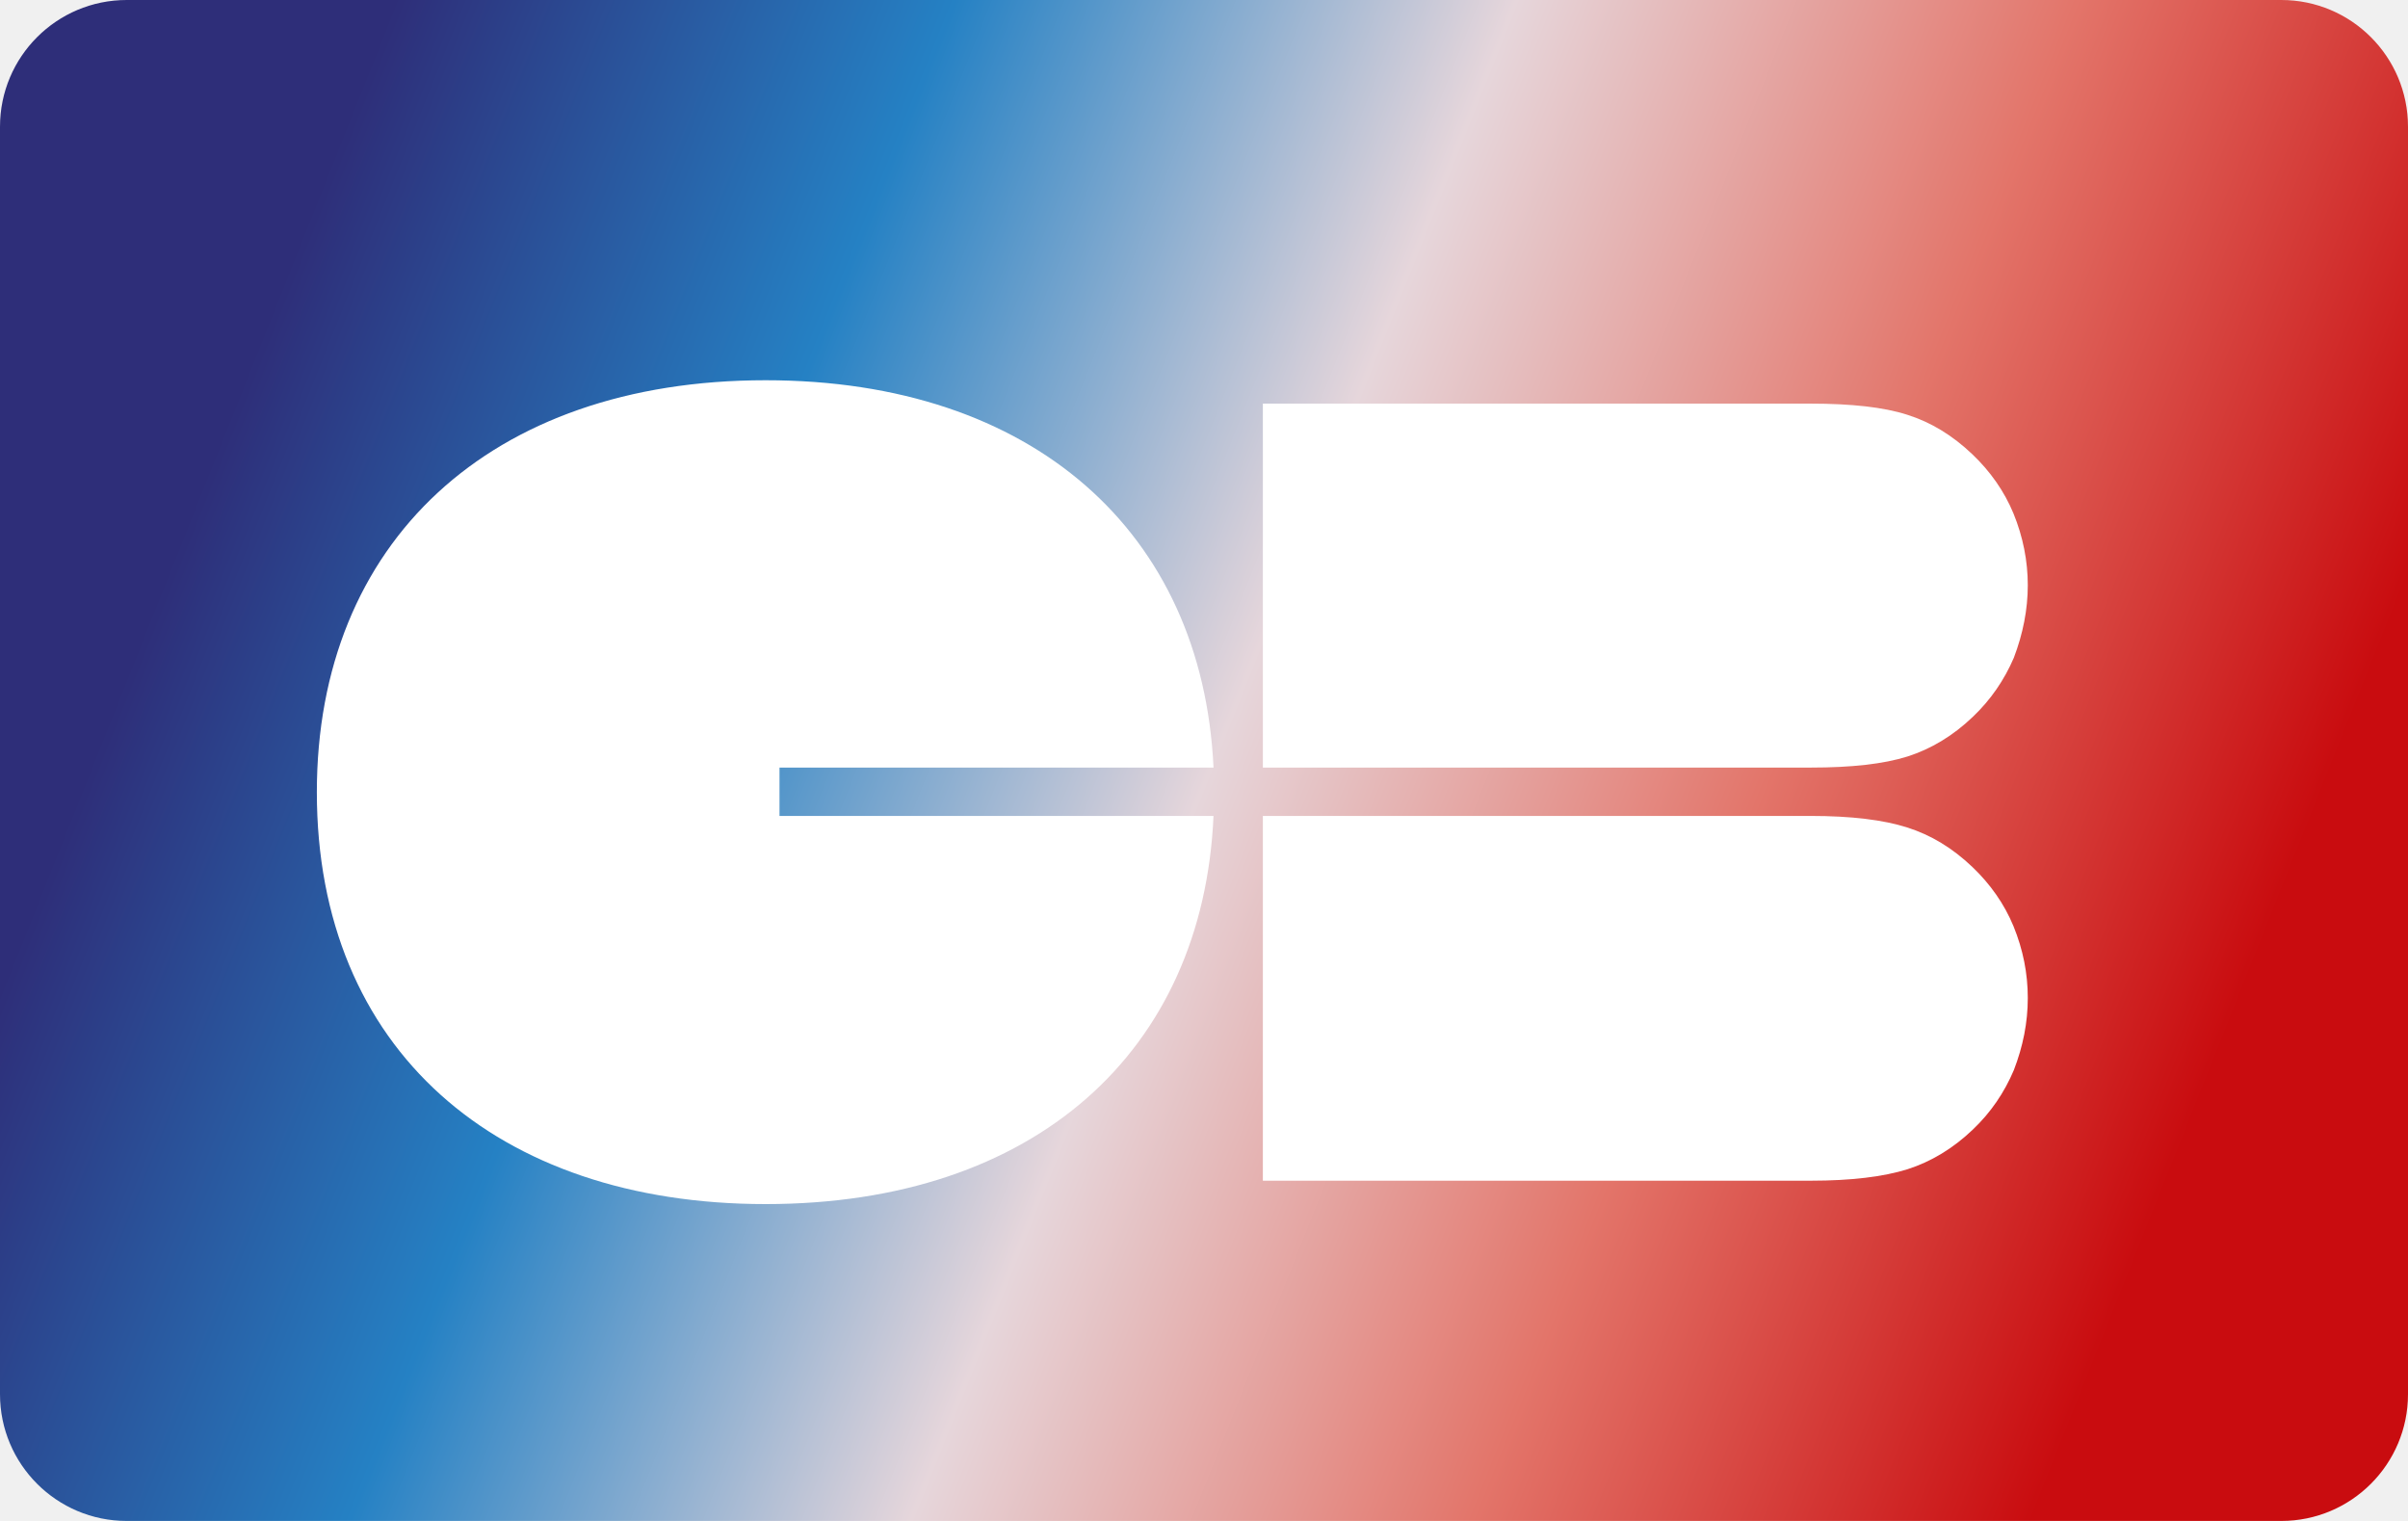
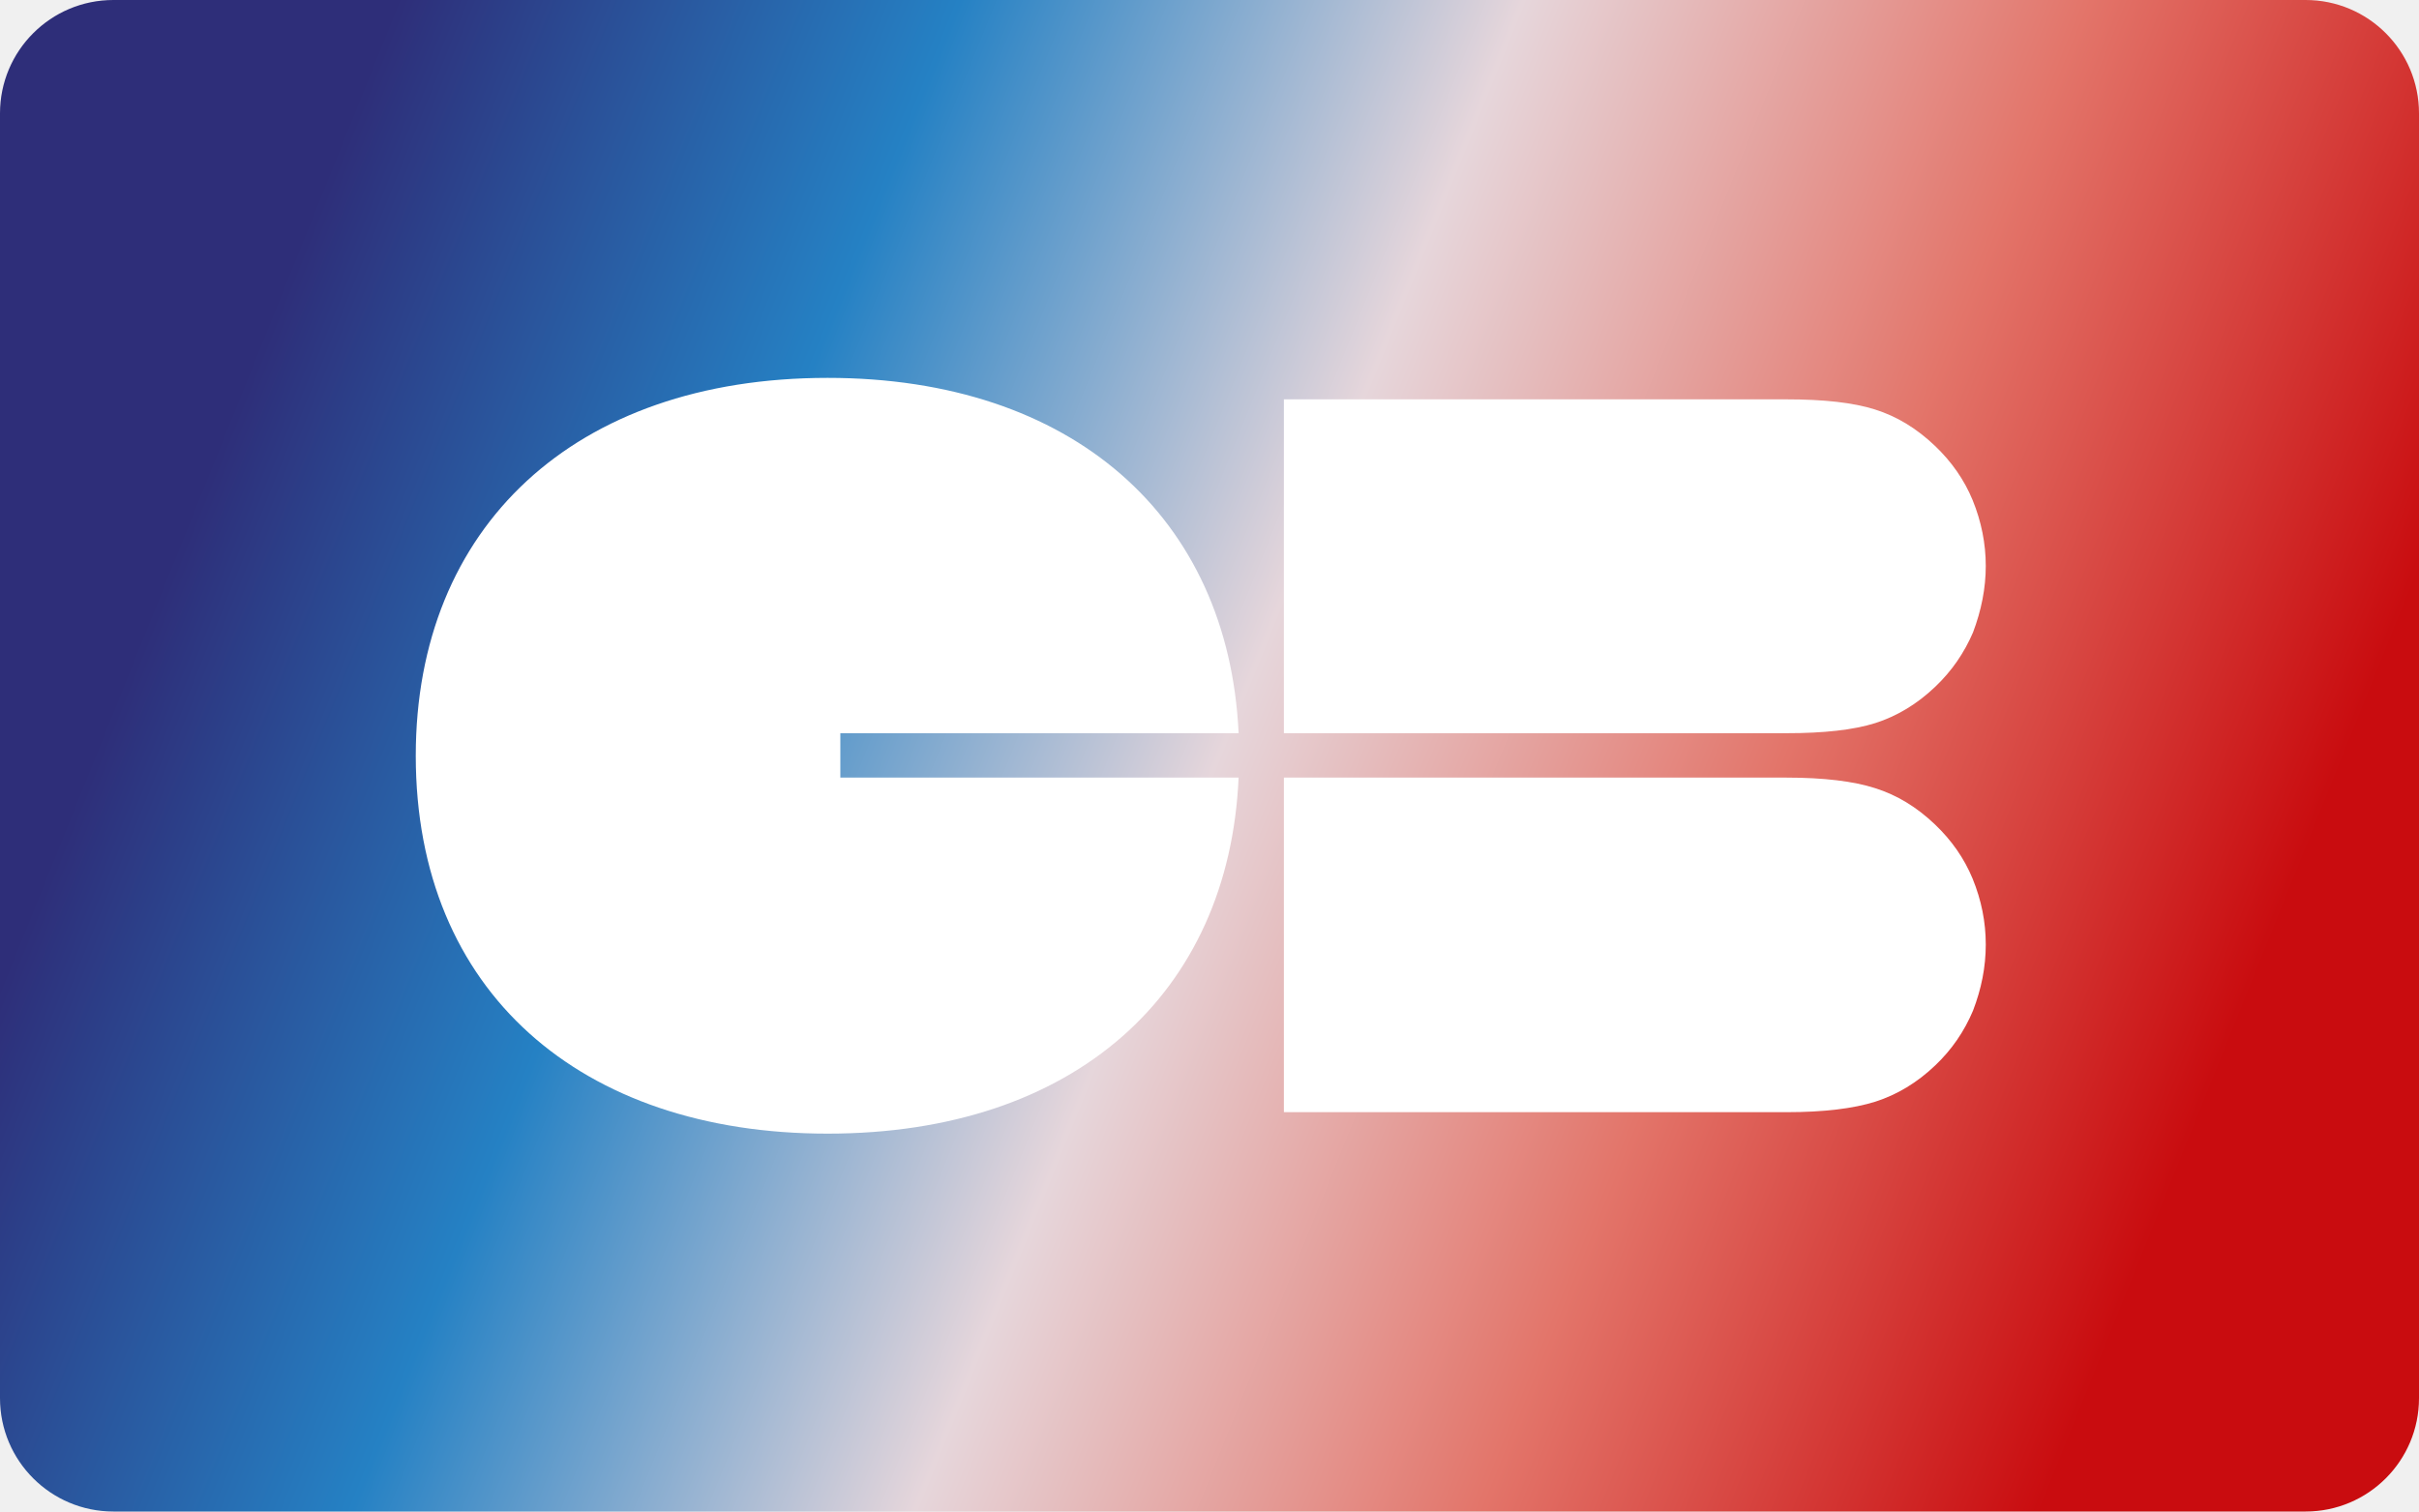
- <svg xmlns="http://www.w3.org/2000/svg" width="38" height="24" viewBox="0 0 38 24" fill="none">
-   <g id="Size=Small, Name=Cartes Bancaires, Outline=Off">
-     <g clip-path="url(#clip0_7623_49256)">
+ <svg xmlns="http://www.w3.org/2000/svg" width="64" height="40" viewBox="0 0 64 40" fill="none">
+   <g id="Size=Large, Name=Cartes Bancaires, Outline=Off">
+     <g clip-path="url(#clip0_7623_49251)">
      <g id="BG Gradient">
-         <rect width="38" height="24" fill="url(#paint0_linear_7623_49256)" />
+         <rect width="64" height="40" fill="url(#paint0_linear_7623_49251)" />
      </g>
      <g id="Logo_CB__x3E__100">
-         <path id="Vector" d="M32 9.234C32 8.853 31.925 8.471 31.774 8.102C31.629 7.752 31.409 7.439 31.127 7.17C30.812 6.87 30.473 6.663 30.096 6.544C29.725 6.425 29.216 6.369 28.569 6.369H19.929V9.241V12.112H28.576C29.216 12.112 29.725 12.056 30.102 11.937C30.473 11.818 30.819 11.612 31.133 11.311C31.416 11.042 31.629 10.73 31.78 10.379C31.925 9.998 32 9.616 32 9.234Z" fill="white" />
-         <path id="Vector_2" d="M32 15.747C32 15.359 31.925 14.984 31.774 14.614C31.629 14.264 31.409 13.951 31.127 13.682C30.812 13.382 30.473 13.176 30.096 13.057C29.725 12.938 29.216 12.875 28.569 12.875H19.929V15.753V18.631H28.576C29.216 18.631 29.725 18.568 30.102 18.45C30.473 18.331 30.819 18.124 31.133 17.824C31.416 17.555 31.629 17.242 31.78 16.886C31.925 16.51 32 16.135 32 15.747Z" fill="white" />
-         <path id="Vector_3" d="M19.15 12.106C18.974 8.396 16.298 6 12.082 6C7.727 6 5 8.565 5 12.5C5 16.56 7.84 19 12.082 19C16.329 19 18.987 16.591 19.15 12.875H12.301V12.112H19.15V12.106Z" fill="white" />
+         <path id="Vector" d="M52.538 14.976C52.538 14.389 52.422 13.802 52.19 13.234C51.968 12.695 51.63 12.214 51.195 11.8C50.711 11.338 50.189 11.02 49.609 10.837C49.039 10.655 48.256 10.568 47.26 10.568H33.968V14.986V19.403H47.27C48.256 19.403 49.039 19.317 49.619 19.134C50.189 18.951 50.721 18.633 51.204 18.171C51.639 17.758 51.968 17.276 52.2 16.737C52.422 16.15 52.538 15.563 52.538 14.976Z" fill="white" />
+         <path id="Vector_2" d="M52.538 24.995C52.538 24.398 52.422 23.821 52.19 23.253C51.968 22.714 51.63 22.233 51.195 21.819C50.711 21.357 50.189 21.04 49.609 20.857C49.039 20.674 48.256 20.578 47.26 20.578H33.968V25.005V29.432H47.27C48.256 29.432 49.039 29.336 49.619 29.153C50.189 28.97 50.721 28.653 51.204 28.191C51.639 27.777 51.968 27.296 52.2 26.747C52.422 26.169 52.538 25.592 52.538 24.995Z" fill="white" />
+         <path id="Vector_3" d="M32.77 19.394C32.499 13.686 28.381 10 21.895 10C15.195 10 11 13.946 11 20C11 26.246 15.369 30 21.895 30C28.429 30 32.518 26.294 32.77 20.578H22.233V19.403H32.77V19.394Z" fill="white" />
      </g>
    </g>
  </g>
  <defs>
-     <linearGradient id="paint0_linear_7623_49256" x1="6.234" y1="-4.12512e-07" x2="36.776" y2="12.169" gradientUnits="userSpaceOnUse">
+     <linearGradient id="paint0_linear_7623_49251" x1="10.5" y1="-6.8752e-07" x2="61.791" y2="20.651" gradientUnits="userSpaceOnUse">
      <stop stop-color="#2E2E79" />
      <stop offset="0.25" stop-color="#2581C4" />
      <stop offset="0.5" stop-color="#E6D6DB" />
      <stop offset="0.75" stop-color="#E3756A" />
      <stop offset="1" stop-color="#C90C0F" />
    </linearGradient>
-     <clipPath id="clip0_7623_49256">
-       <rect width="38" height="24" rx="2" fill="white" />
+     <clipPath id="clip0_7623_49251">
+       <rect width="64" height="40" rx="3" fill="white" />
    </clipPath>
  </defs>
</svg>
